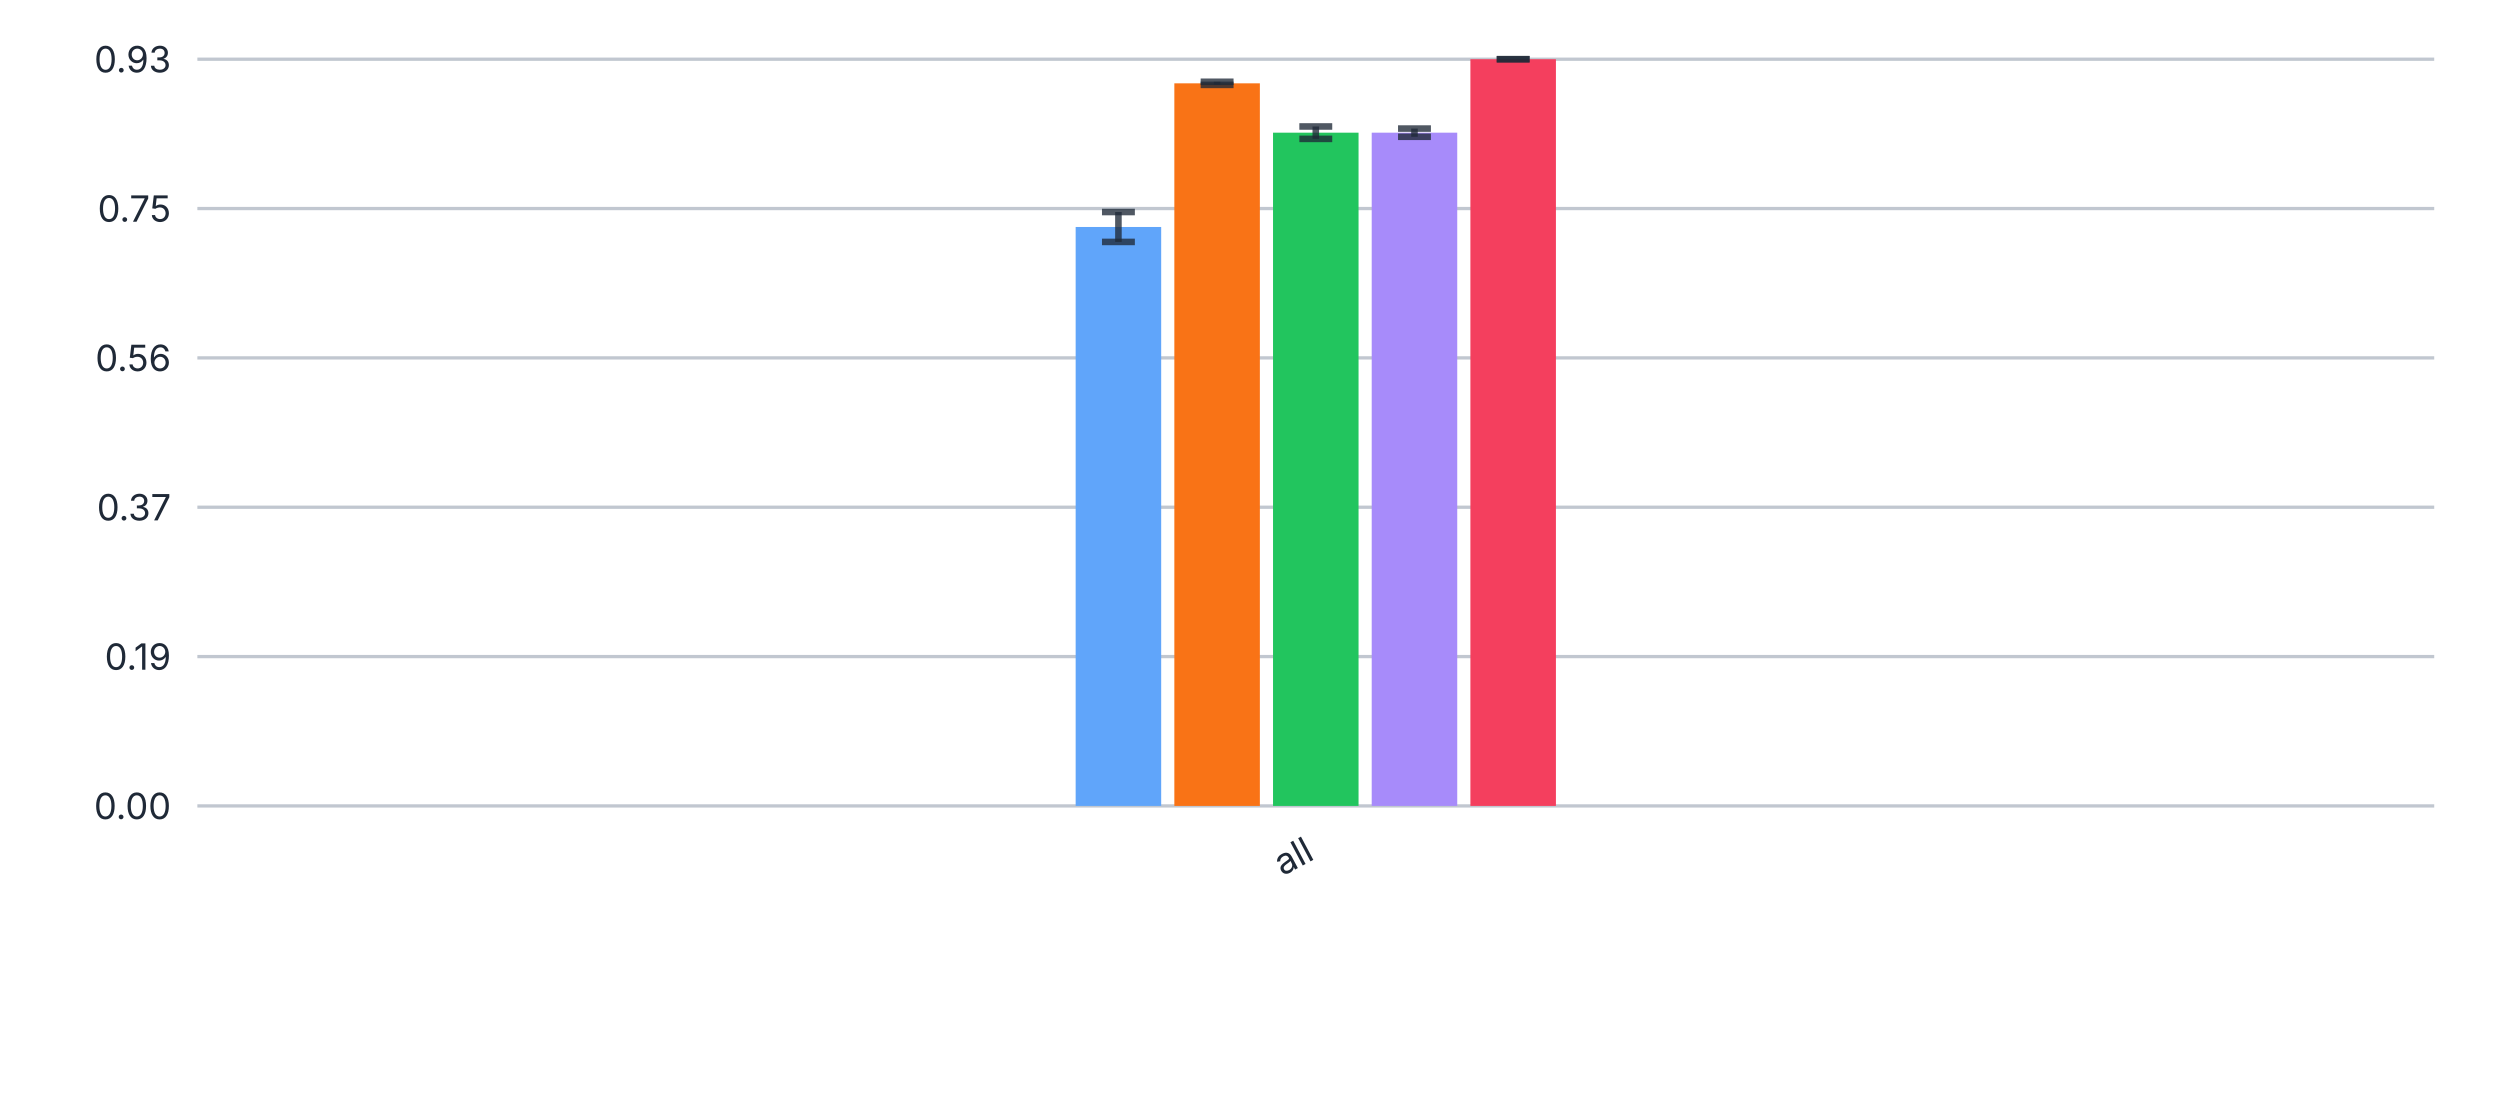
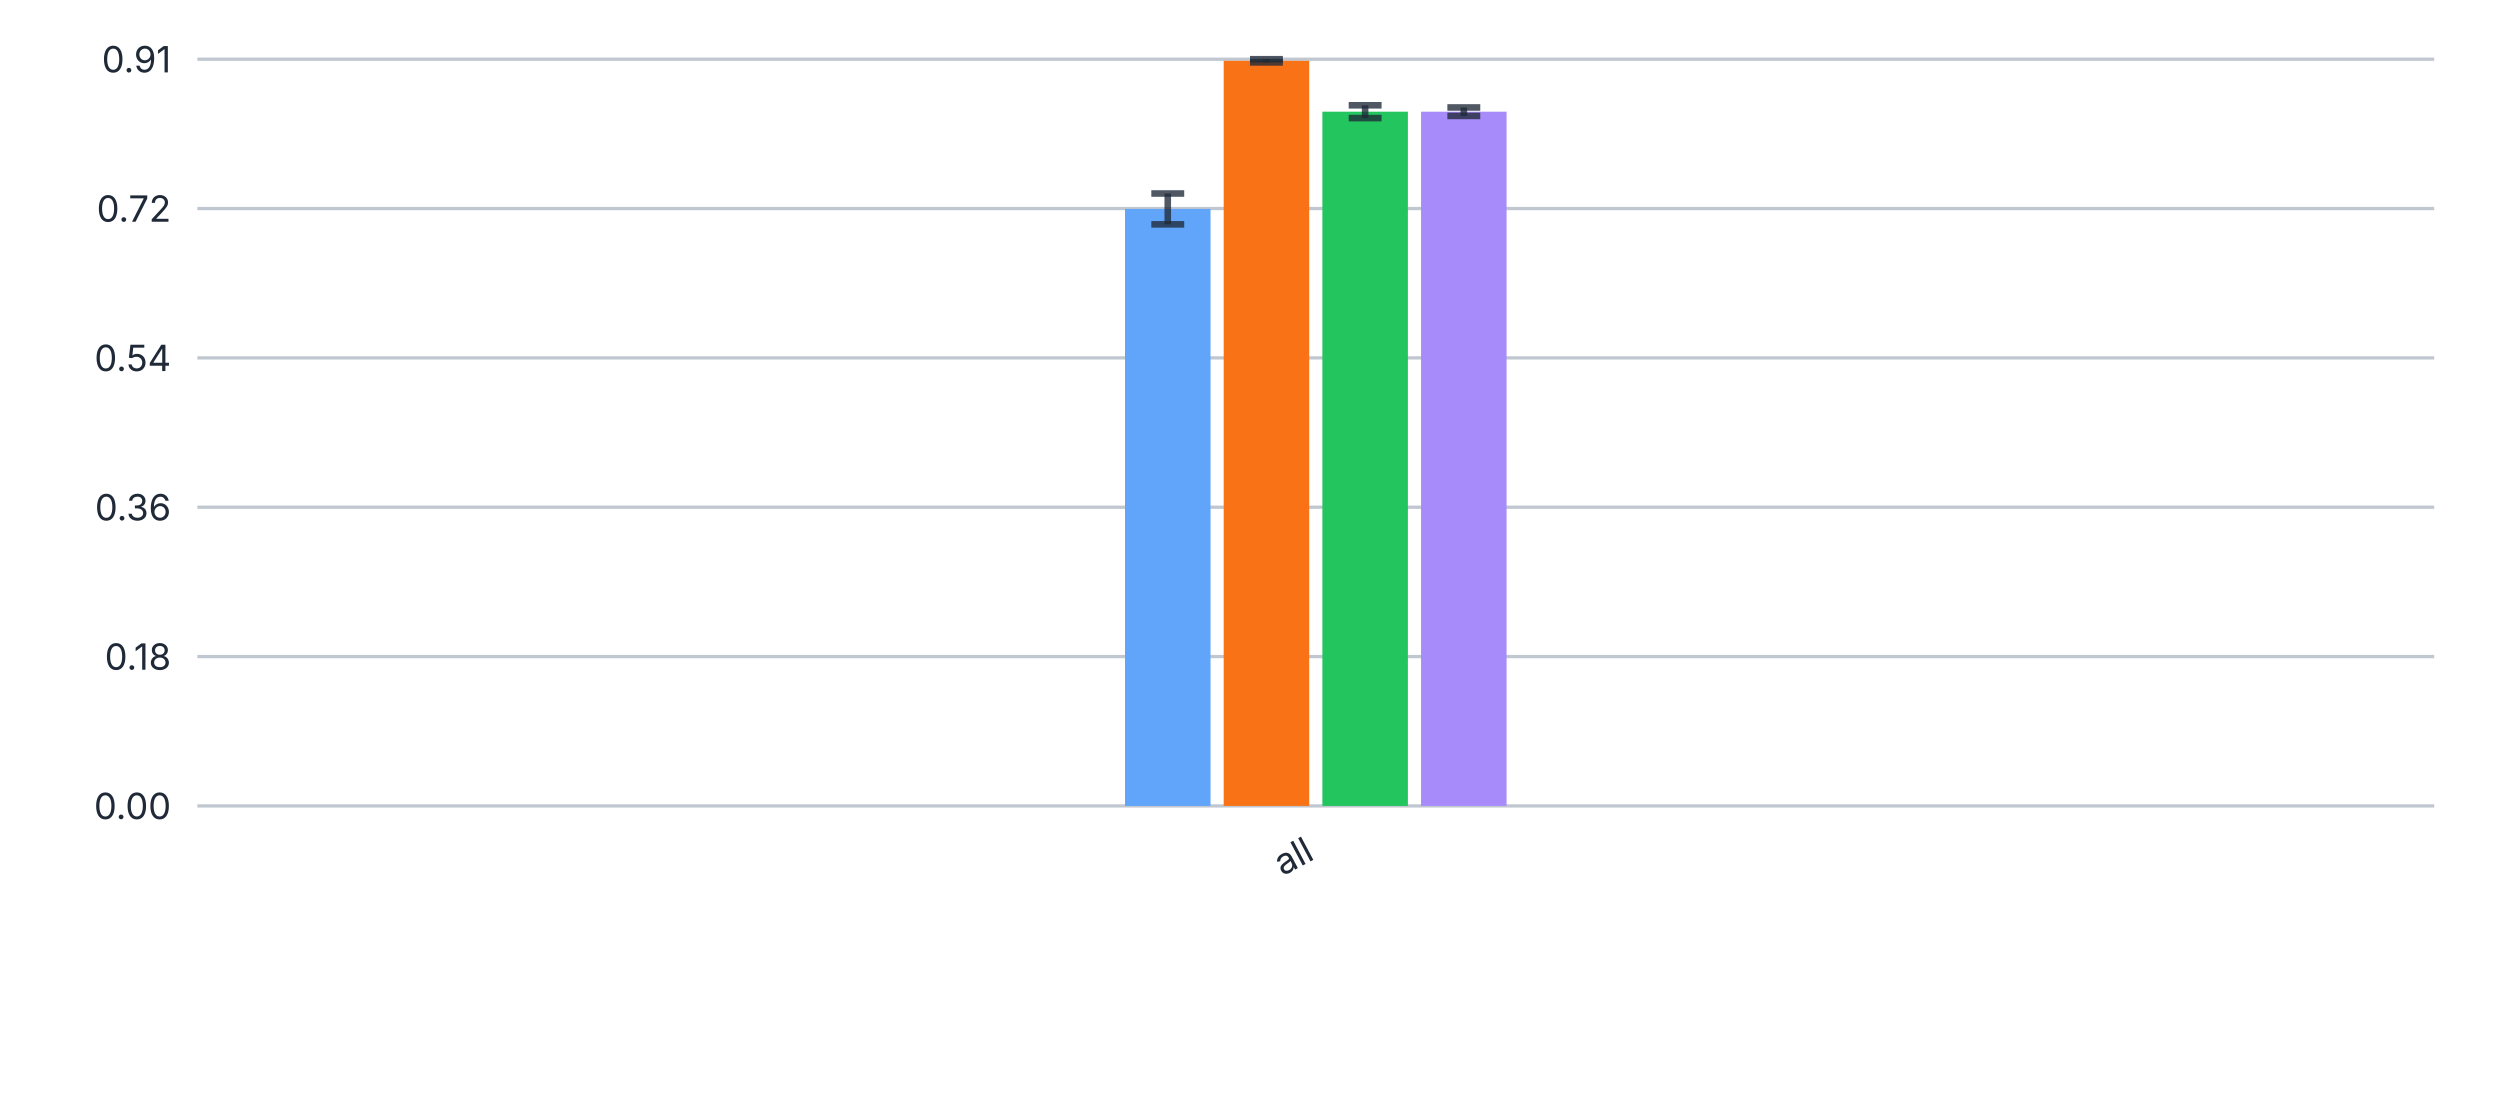
<svg xmlns="http://www.w3.org/2000/svg" width="760" height="340" viewBox="0 0 760 340" style="color: rgb(31, 41, 55); font-family: Inter, Arial, sans-serif; background-color: rgba(0, 0, 0, 0);">
  <rect x="0" y="0" width="760" height="340" fill="rgb(255, 255, 255)" />
  <g transform="translate(0, 0)">
    <line x1="60" x2="740" y1="245" y2="245" stroke="#64748b66" stroke-width="1" />
    <text x="52" y="249" text-anchor="end" fill="currentColor" font-size="11">0.00</text>
    <line x1="60" x2="740" y1="199.6" y2="199.6" stroke="#64748b66" stroke-width="1" />
-     <text x="52" y="203.6" text-anchor="end" fill="currentColor" font-size="11">0.19</text>
+     <text x="52" y="203.6" text-anchor="end" fill="currentColor" font-size="11">0.18</text>
    <line x1="60" x2="740" y1="154.2" y2="154.2" stroke="#64748b66" stroke-width="1" />
-     <text x="52" y="158.2" text-anchor="end" fill="currentColor" font-size="11">0.37</text>
+     <text x="52" y="158.2" text-anchor="end" fill="currentColor" font-size="11">0.36</text>
    <line x1="60" x2="740" y1="108.8" y2="108.8" stroke="#64748b66" stroke-width="1" />
-     <text x="52" y="112.8" text-anchor="end" fill="currentColor" font-size="11">0.56</text>
+     <text x="52" y="112.8" text-anchor="end" fill="currentColor" font-size="11">0.54</text>
    <line x1="60" x2="740" y1="63.4" y2="63.4" stroke="#64748b66" stroke-width="1" />
-     <text x="52" y="67.4" text-anchor="end" fill="currentColor" font-size="11">0.75</text>
+     <text x="52" y="67.4" text-anchor="end" fill="currentColor" font-size="11">0.72</text>
    <line x1="60" x2="740" y1="18" y2="18" stroke="#64748b66" stroke-width="1" />
-     <text x="52" y="22" text-anchor="end" fill="currentColor" font-size="11">0.93</text>
-     <rect x="327" y="69" width="26" height="176" fill="#60a5fa" style="cursor: crosshair;" />
-     <line x1="340" x2="340" y1="64.454" y2="73.546" stroke="currentColor" stroke-opacity="0.78" stroke-width="2" />
-     <line x1="335" x2="345" y1="64.454" y2="64.454" stroke="currentColor" stroke-opacity="0.78" stroke-width="2" />
-     <line x1="335" x2="345" y1="73.546" y2="73.546" stroke="currentColor" stroke-opacity="0.78" stroke-width="2" />
-     <rect x="357" y="25.333" width="26" height="219.667" fill="#f97316" style="cursor: crosshair;" />
-     <line x1="370" x2="370" y1="24.862" y2="25.805" stroke="currentColor" stroke-opacity="0.78" stroke-width="2" />
-     <line x1="365" x2="375" y1="24.862" y2="24.862" stroke="currentColor" stroke-opacity="0.78" stroke-width="2" />
-     <line x1="365" x2="375" y1="25.805" y2="25.805" stroke="currentColor" stroke-opacity="0.78" stroke-width="2" />
-     <rect x="387" y="40.333" width="26" height="204.667" fill="#22c55e" style="cursor: crosshair;" />
-     <line x1="400" x2="400" y1="38.448" y2="42.219" stroke="currentColor" stroke-opacity="0.78" stroke-width="2" />
-     <line x1="395" x2="405" y1="38.448" y2="38.448" stroke="currentColor" stroke-opacity="0.78" stroke-width="2" />
-     <line x1="395" x2="405" y1="42.219" y2="42.219" stroke="currentColor" stroke-opacity="0.78" stroke-width="2" />
-     <rect x="417" y="40.333" width="26" height="204.667" fill="#a78bfa" style="cursor: crosshair;" />
-     <line x1="430" x2="430" y1="39.086" y2="41.581" stroke="currentColor" stroke-opacity="0.78" stroke-width="2" />
-     <line x1="425" x2="435" y1="39.086" y2="39.086" stroke="currentColor" stroke-opacity="0.78" stroke-width="2" />
-     <line x1="425" x2="435" y1="41.581" y2="41.581" stroke="currentColor" stroke-opacity="0.78" stroke-width="2" />
-     <rect x="447" y="18" width="26" height="227" fill="#f43f5e" style="cursor: crosshair;" />
-     <line x1="460" x2="460" y1="18" y2="18" stroke="currentColor" stroke-opacity="0.78" stroke-width="2" />
-     <line x1="455" x2="465" y1="18" y2="18" stroke="currentColor" stroke-opacity="0.78" stroke-width="2" />
-     <line x1="455" x2="465" y1="18" y2="18" stroke="currentColor" stroke-opacity="0.78" stroke-width="2" />
+     <text x="52" y="22" text-anchor="end" fill="currentColor" font-size="11">0.91</text>
+     <rect x="342" y="63.514" width="26" height="181.486" fill="#60a5fa" style="cursor: crosshair;" />
+     <line x1="355" x2="355" y1="58.826" y2="68.202" stroke="currentColor" stroke-opacity="0.78" stroke-width="2" />
+     <line x1="350" x2="360" y1="58.826" y2="58.826" stroke="currentColor" stroke-opacity="0.78" stroke-width="2" />
+     <line x1="350" x2="360" y1="68.202" y2="68.202" stroke="currentColor" stroke-opacity="0.78" stroke-width="2" />
+     <rect x="372" y="18.486" width="26" height="226.514" fill="#f97316" style="cursor: crosshair;" />
+     <line x1="385" x2="385" y1="18" y2="18.972" stroke="currentColor" stroke-opacity="0.78" stroke-width="2" />
+     <line x1="380" x2="390" y1="18" y2="18" stroke="currentColor" stroke-opacity="0.78" stroke-width="2" />
+     <line x1="380" x2="390" y1="18.972" y2="18.972" stroke="currentColor" stroke-opacity="0.78" stroke-width="2" />
+     <rect x="402" y="33.954" width="26" height="211.046" fill="#22c55e" style="cursor: crosshair;" />
+     <line x1="415" x2="415" y1="32.009" y2="35.898" stroke="currentColor" stroke-opacity="0.78" stroke-width="2" />
+     <line x1="410" x2="420" y1="32.009" y2="32.009" stroke="currentColor" stroke-opacity="0.78" stroke-width="2" />
+     <line x1="410" x2="420" y1="35.898" y2="35.898" stroke="currentColor" stroke-opacity="0.78" stroke-width="2" />
+     <rect x="432" y="33.954" width="26" height="211.046" fill="#a78bfa" style="cursor: crosshair;" />
+     <line x1="445" x2="445" y1="32.668" y2="35.24" stroke="currentColor" stroke-opacity="0.78" stroke-width="2" />
+     <line x1="440" x2="450" y1="32.668" y2="32.668" stroke="currentColor" stroke-opacity="0.78" stroke-width="2" />
+     <line x1="440" x2="450" y1="35.24" y2="35.24" stroke="currentColor" stroke-opacity="0.78" stroke-width="2" />
    <text x="400" y="261" transform="rotate(-28 400 261)" text-anchor="end" fill="currentColor" font-size="11">all</text>
  </g>
</svg>
